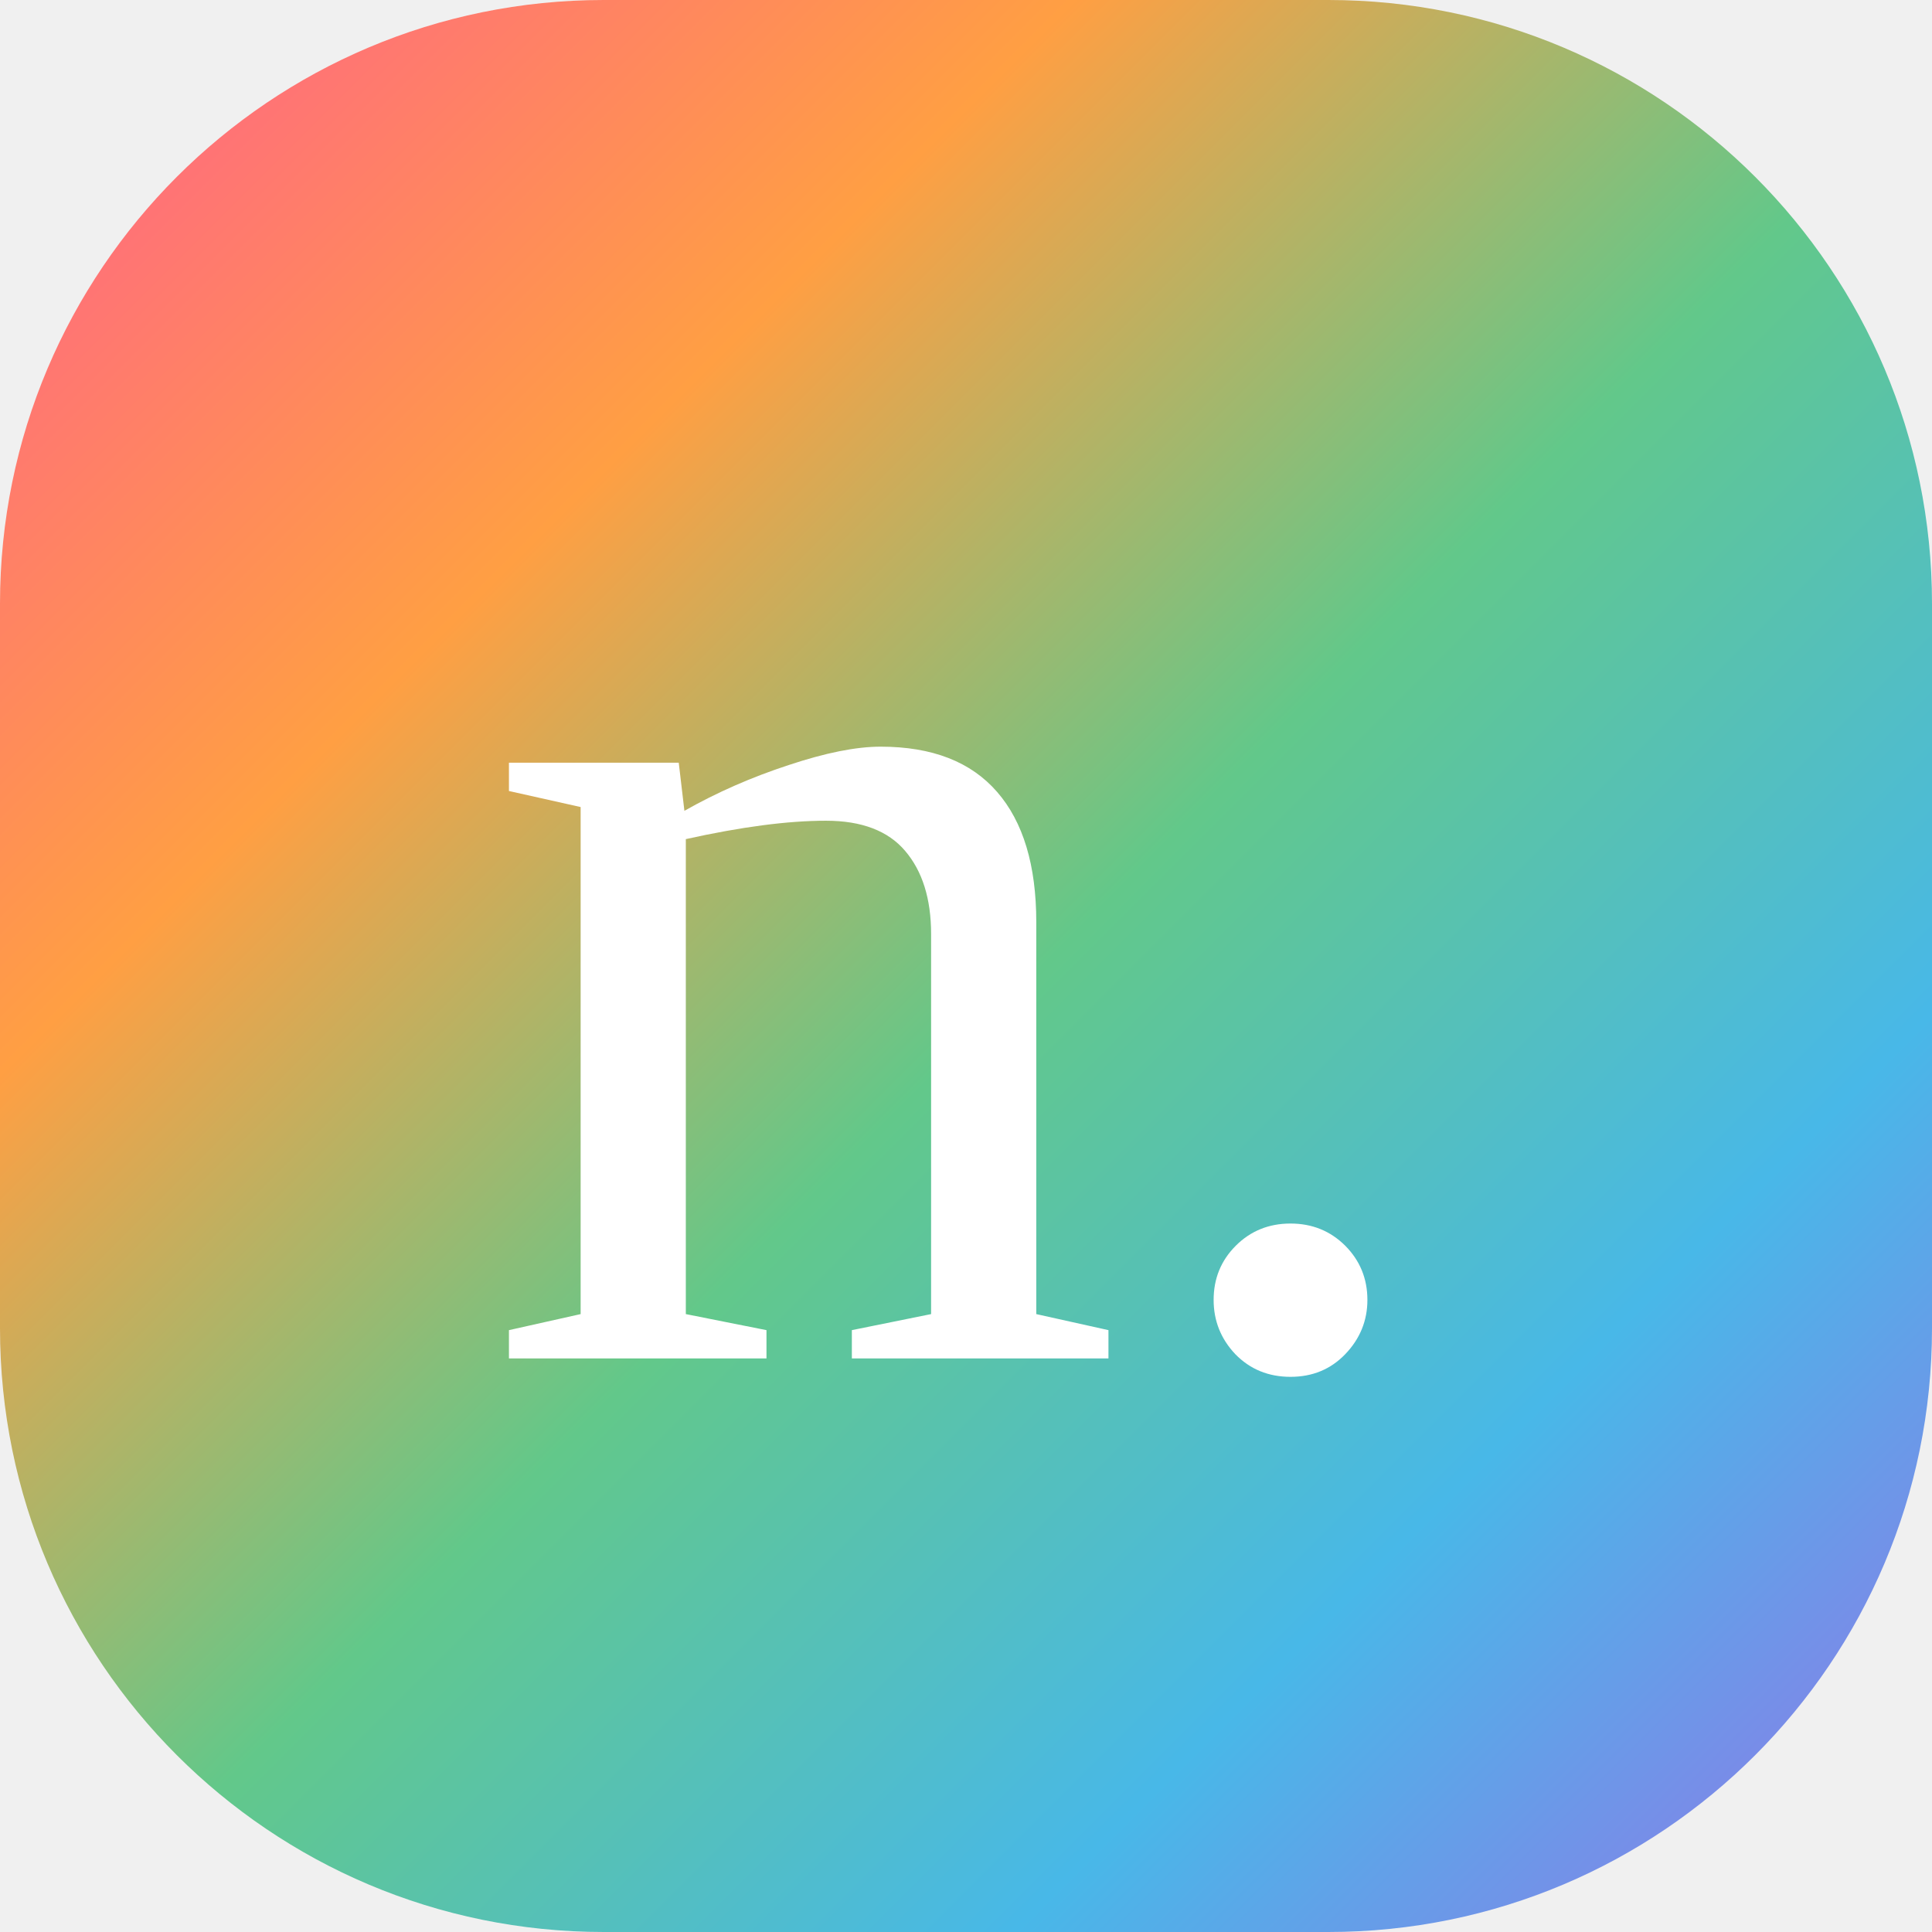
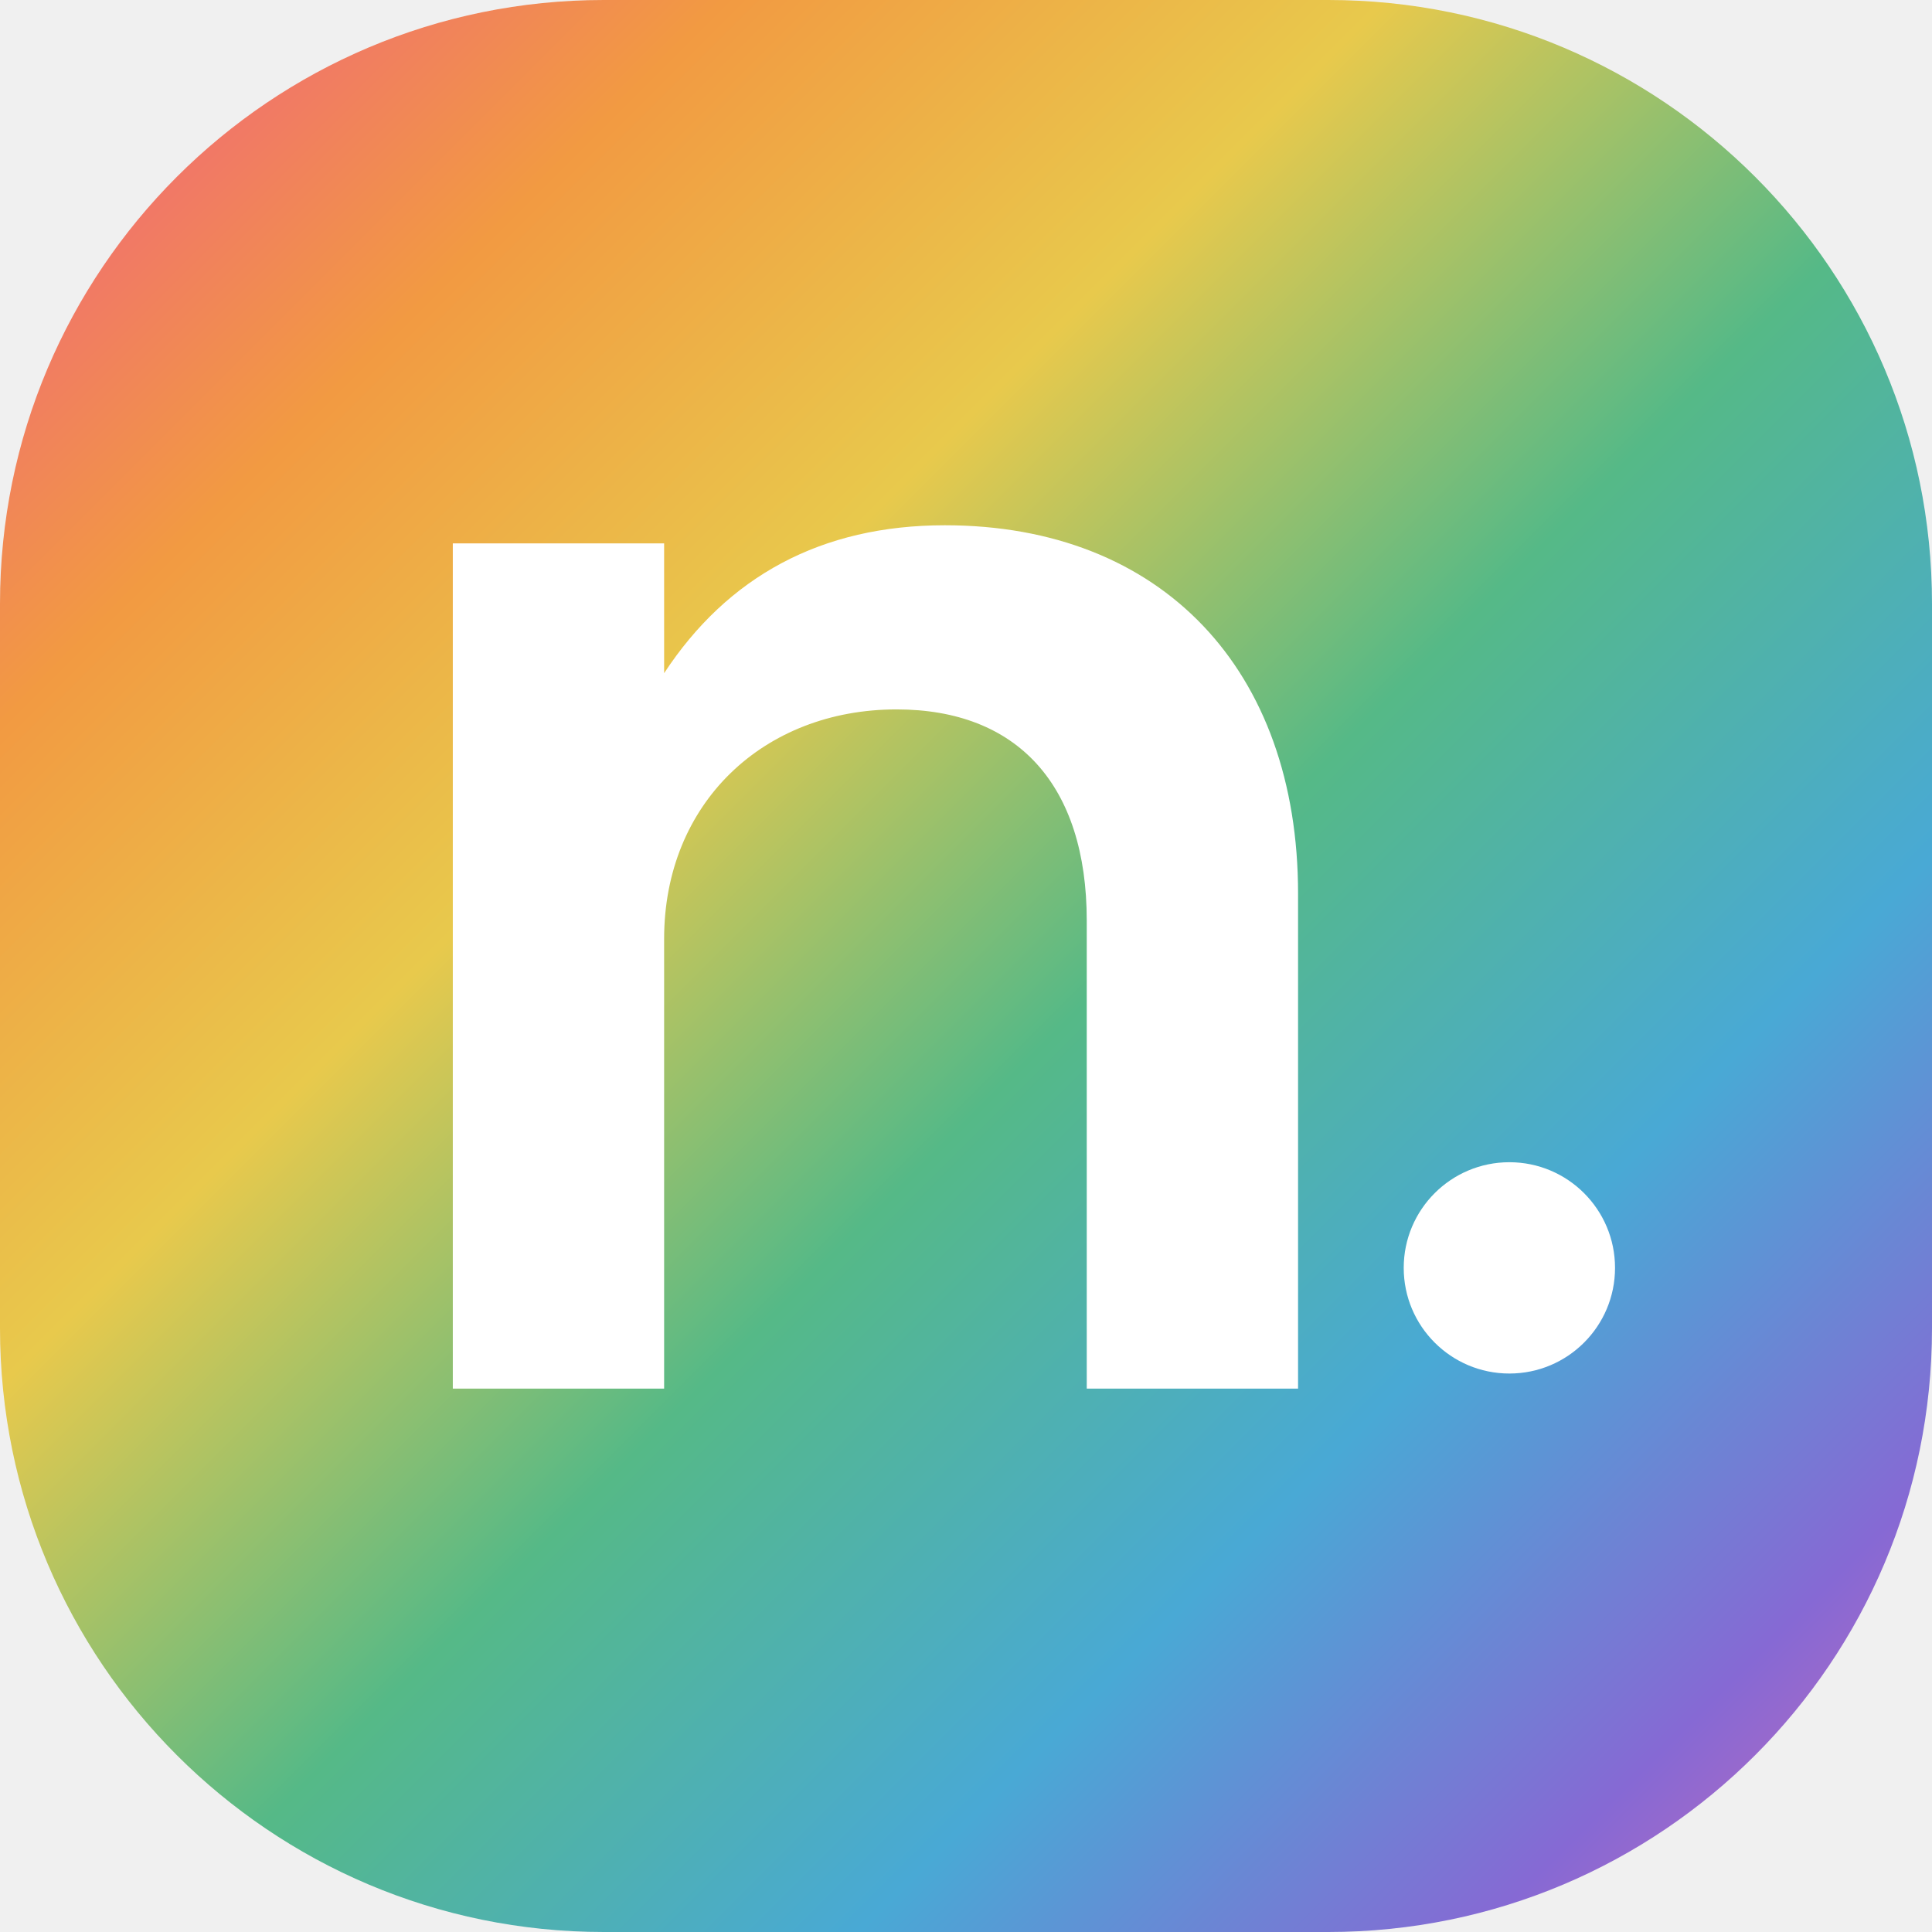
<svg xmlns="http://www.w3.org/2000/svg" viewBox="0 0 64 64">
  <defs>
    <linearGradient id="namesia" x1="0" y1="0" x2="1" y2="1">
-       <stop offset="0" stop-color="#ff5d8f" />
-       <stop offset=".28" stop-color="#ff9f43" />
-       <stop offset=".52" stop-color="#62c88a" />
-       <stop offset=".76" stop-color="#48b8e8" />
-       <stop offset="1" stop-color="#9870e8" />
+       <stop offset="0" stop-color="#ef568b" />
+       <stop offset=".19" stop-color="#f29a42" />
+       <stop offset=".36" stop-color="#e8c94c" />
+       <stop offset=".54" stop-color="#55b987" />
+       <stop offset=".72" stop-color="#49a9d5" />
+       <stop offset=".88" stop-color="#8669d4" />
+       <stop offset="1" stop-color="#d76bb5" />
    </linearGradient>
  </defs>
  <rect width="64" height="64" rx="20" fill="url(#namesia)" />
-   <text x="32" y="45" fill="#fff" font-family="Georgia, Times New Roman, serif" font-size="43" font-weight="500" text-anchor="middle">n.</text>
+   <path d="M15 46V18h7v4.3c2.1-3.2 5.2-4.9 9.3-4.9 7.2 0 11.7 4.8 11.7 12.2V46h-7V30.5c0-4.5-2.3-7-6.3-7-4.4 0-7.7 3.1-7.7 7.6V46z" fill="#fff" />
+   <circle cx="50" cy="42" r="3.5" fill="#fff" />
</svg>
